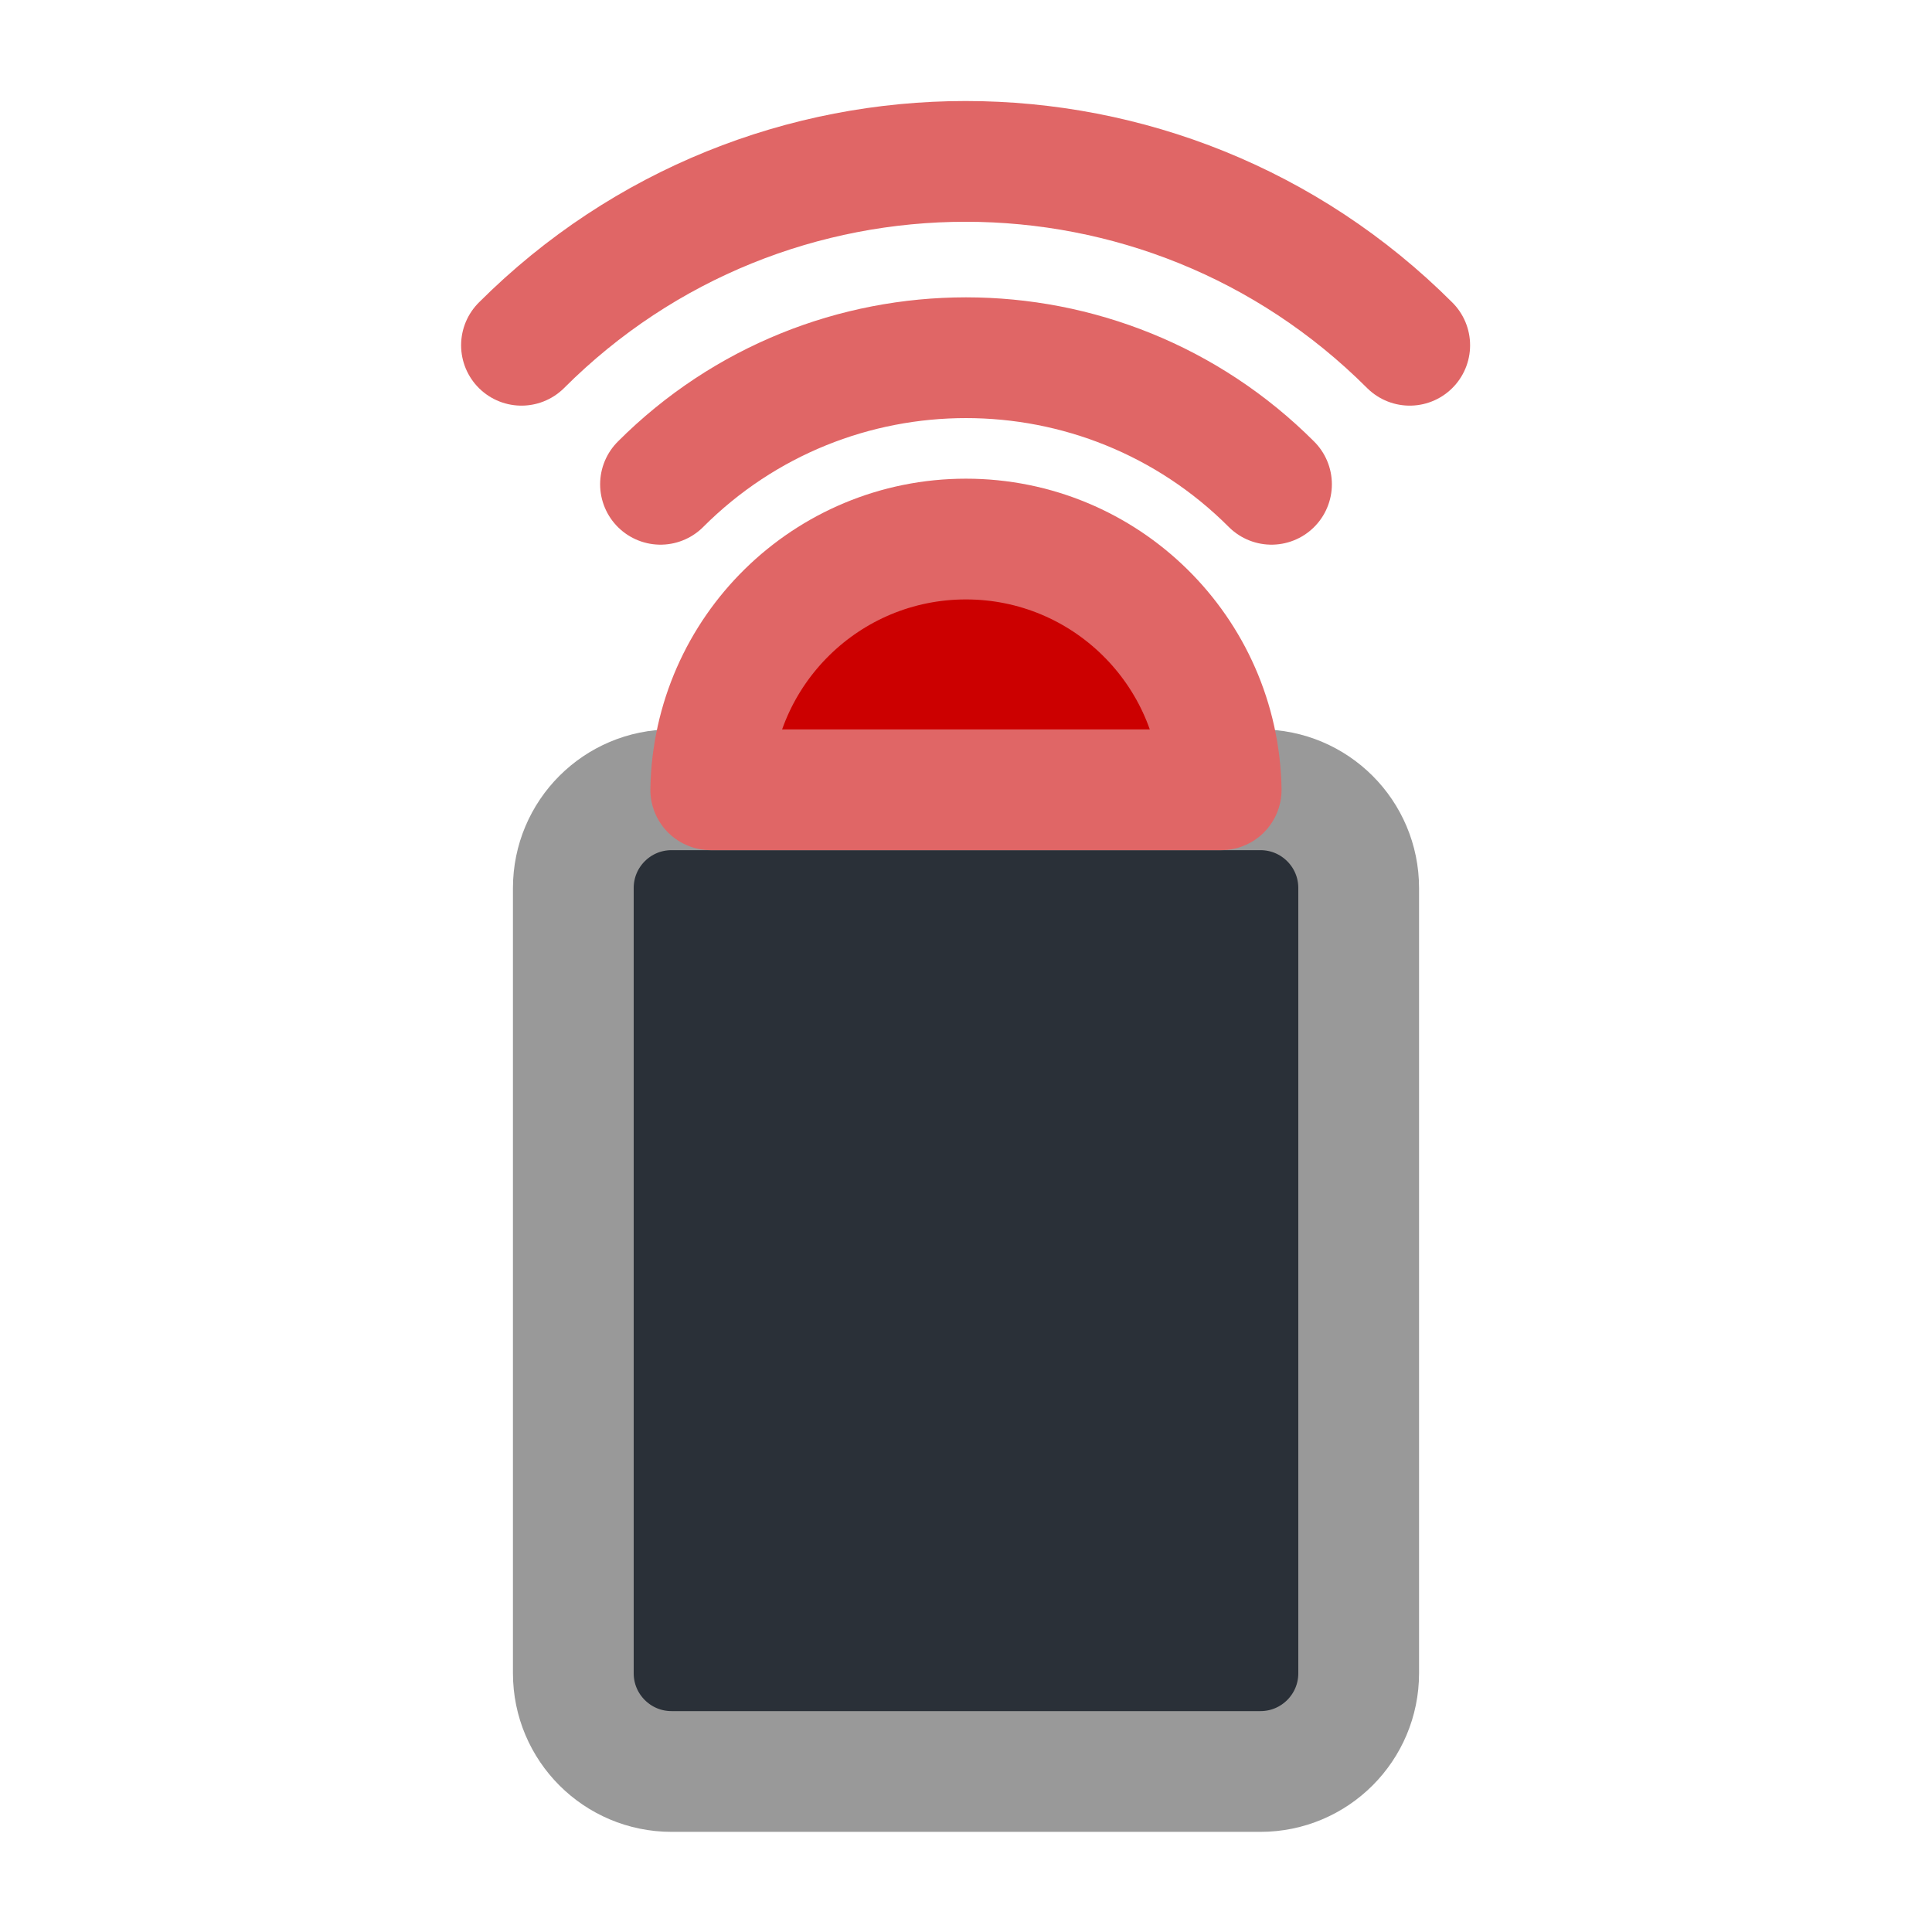
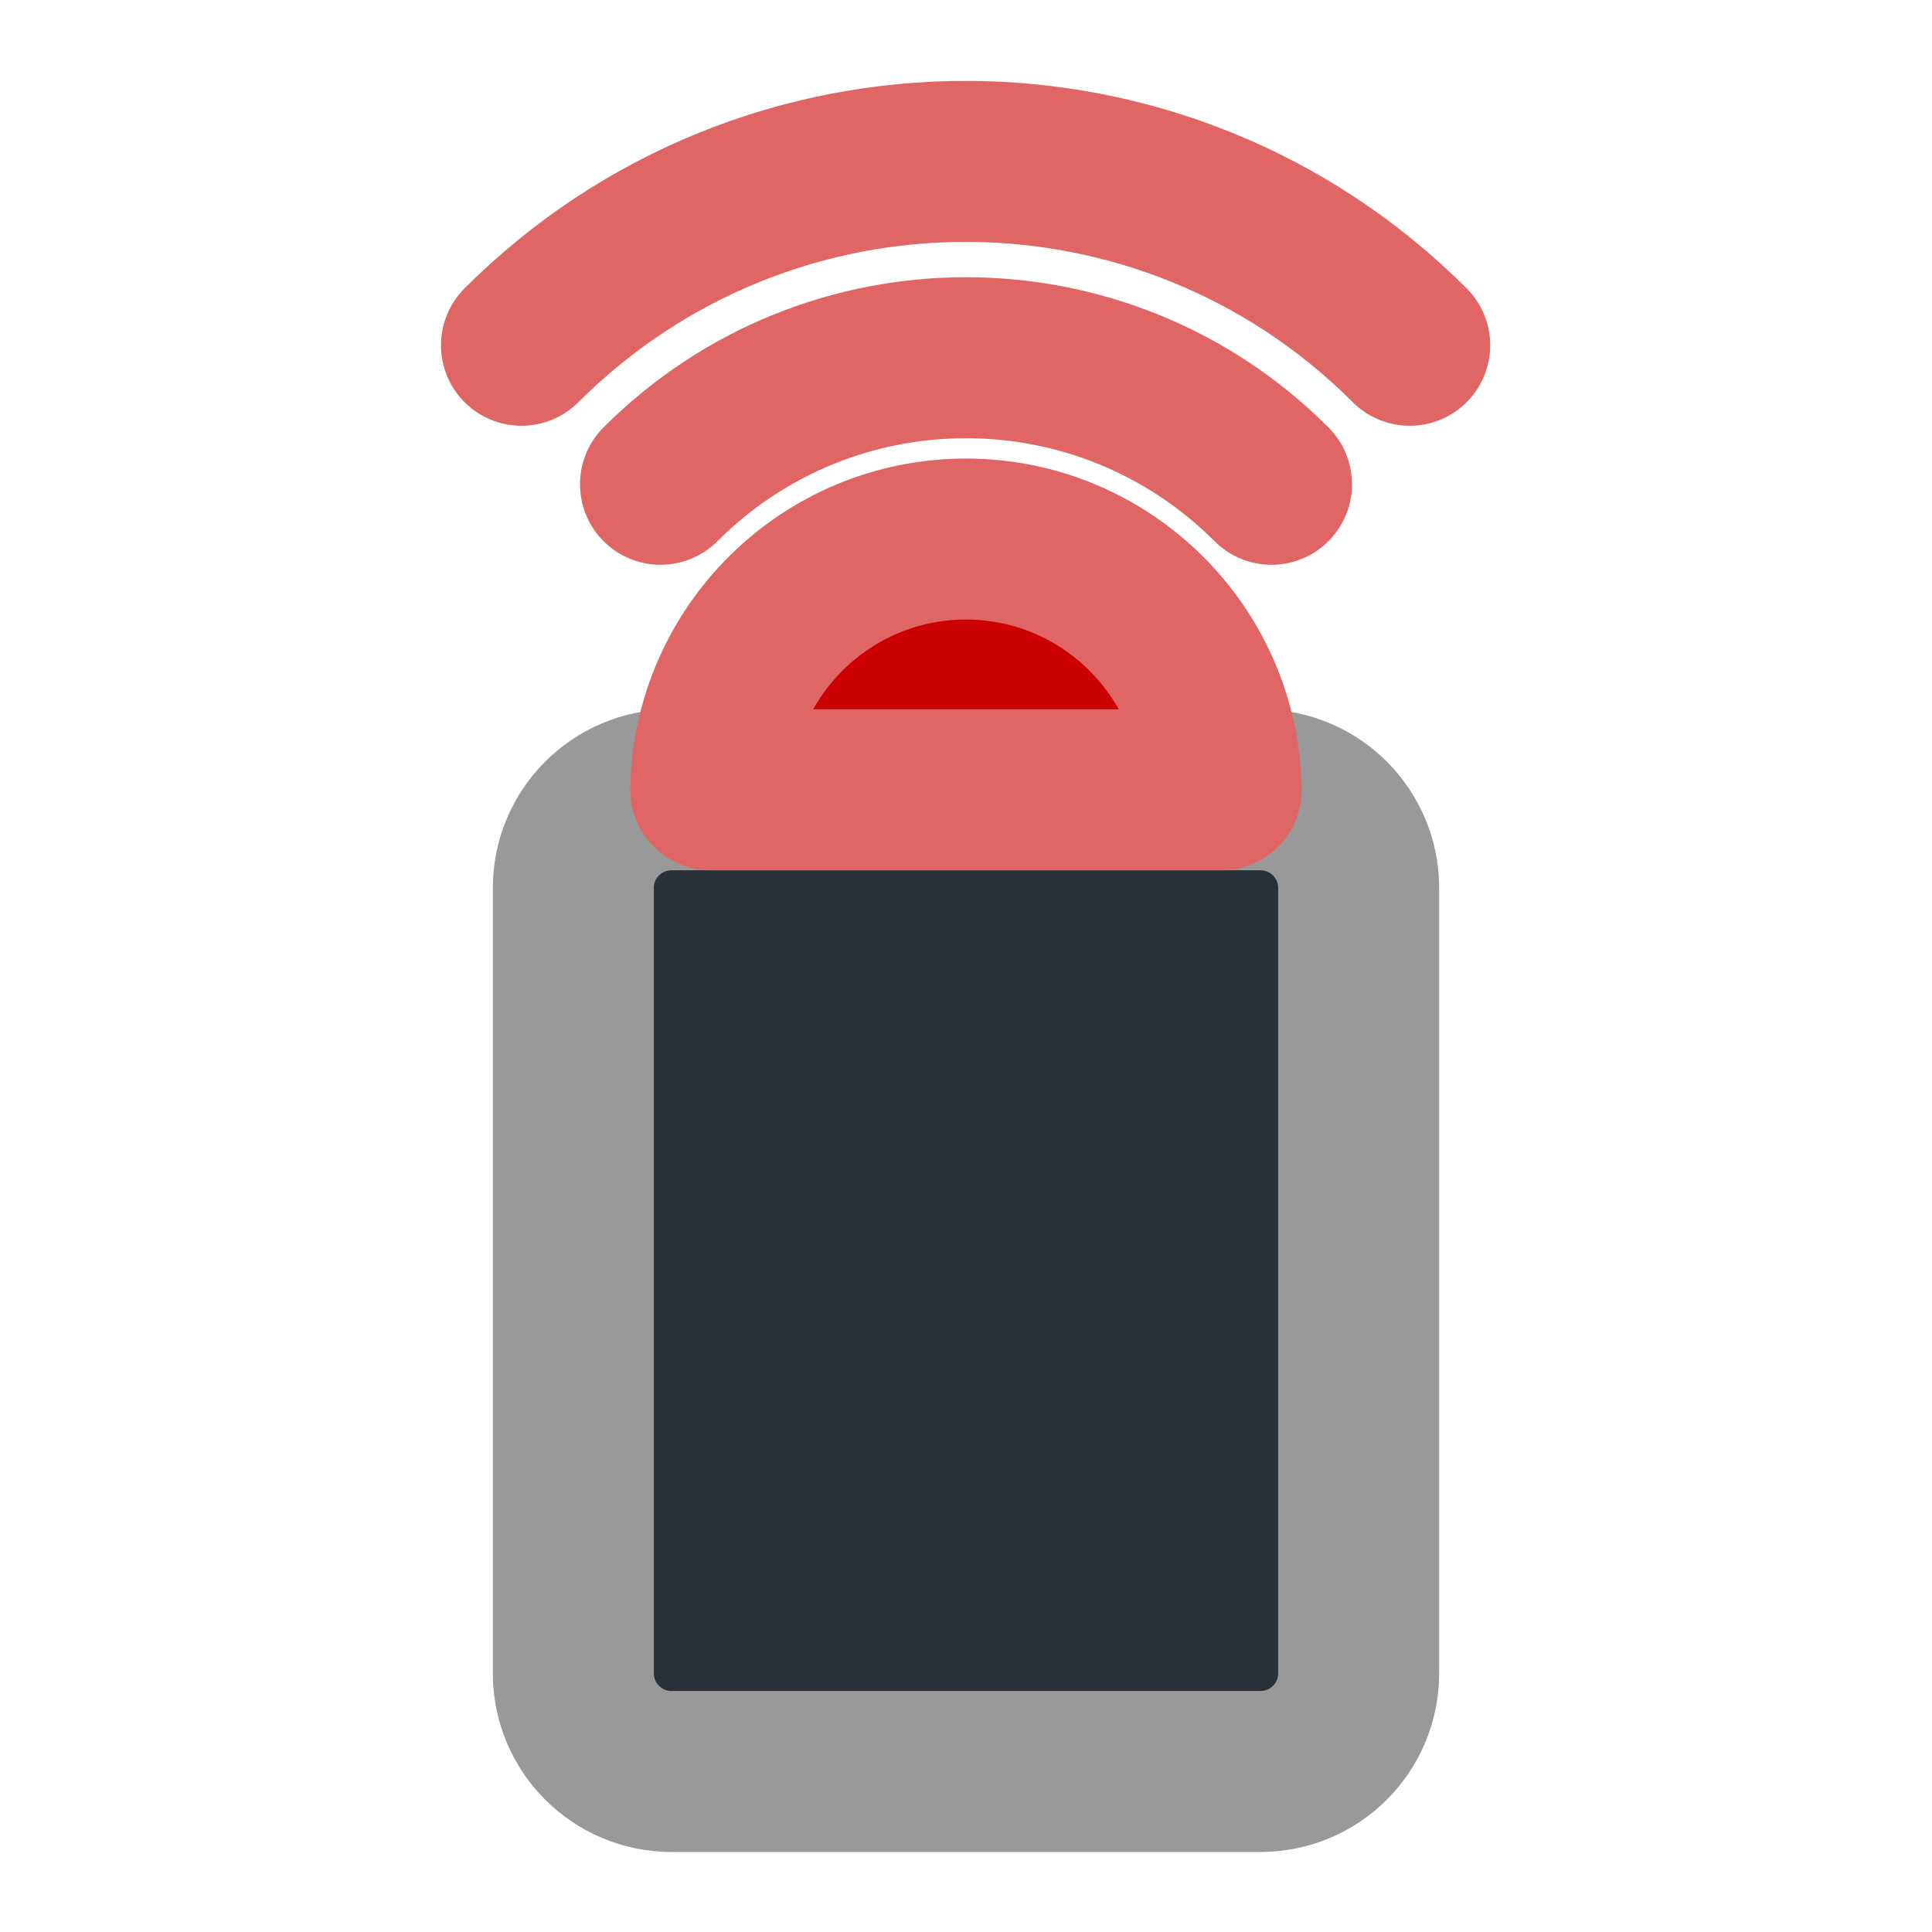
- <svg xmlns="http://www.w3.org/2000/svg" width="24" height="24" viewBox="0 0 24 24" fill="none" stroke="none" stroke-width="1.5" stroke-linecap="round" stroke-linejoin="round">
+ <svg xmlns="http://www.w3.org/2000/svg" width="24" height="24" viewBox="0 0 24 24" fill="none" stroke="none" stroke-width="2.0" stroke-linecap="round" stroke-linejoin="round">
  <path d="M 8.205 6.016 a 5.366 5.366 0 0 1 7.59 0 M 6.478 4.289 a 7.805 7.805 0 0 1 11.034 0" fill="none" stroke="#e06666" />
  <rect x="7.122" y="9.811" width="9.756" height="12.195" rx="1.22" fill="#2a3038" stroke="#999999" />
  <path d="M 8.829 9.811 a 3.171 3.171 0 0 1 6.341 0 z" fill="#cc0000" stroke="#e06666" />
</svg>
